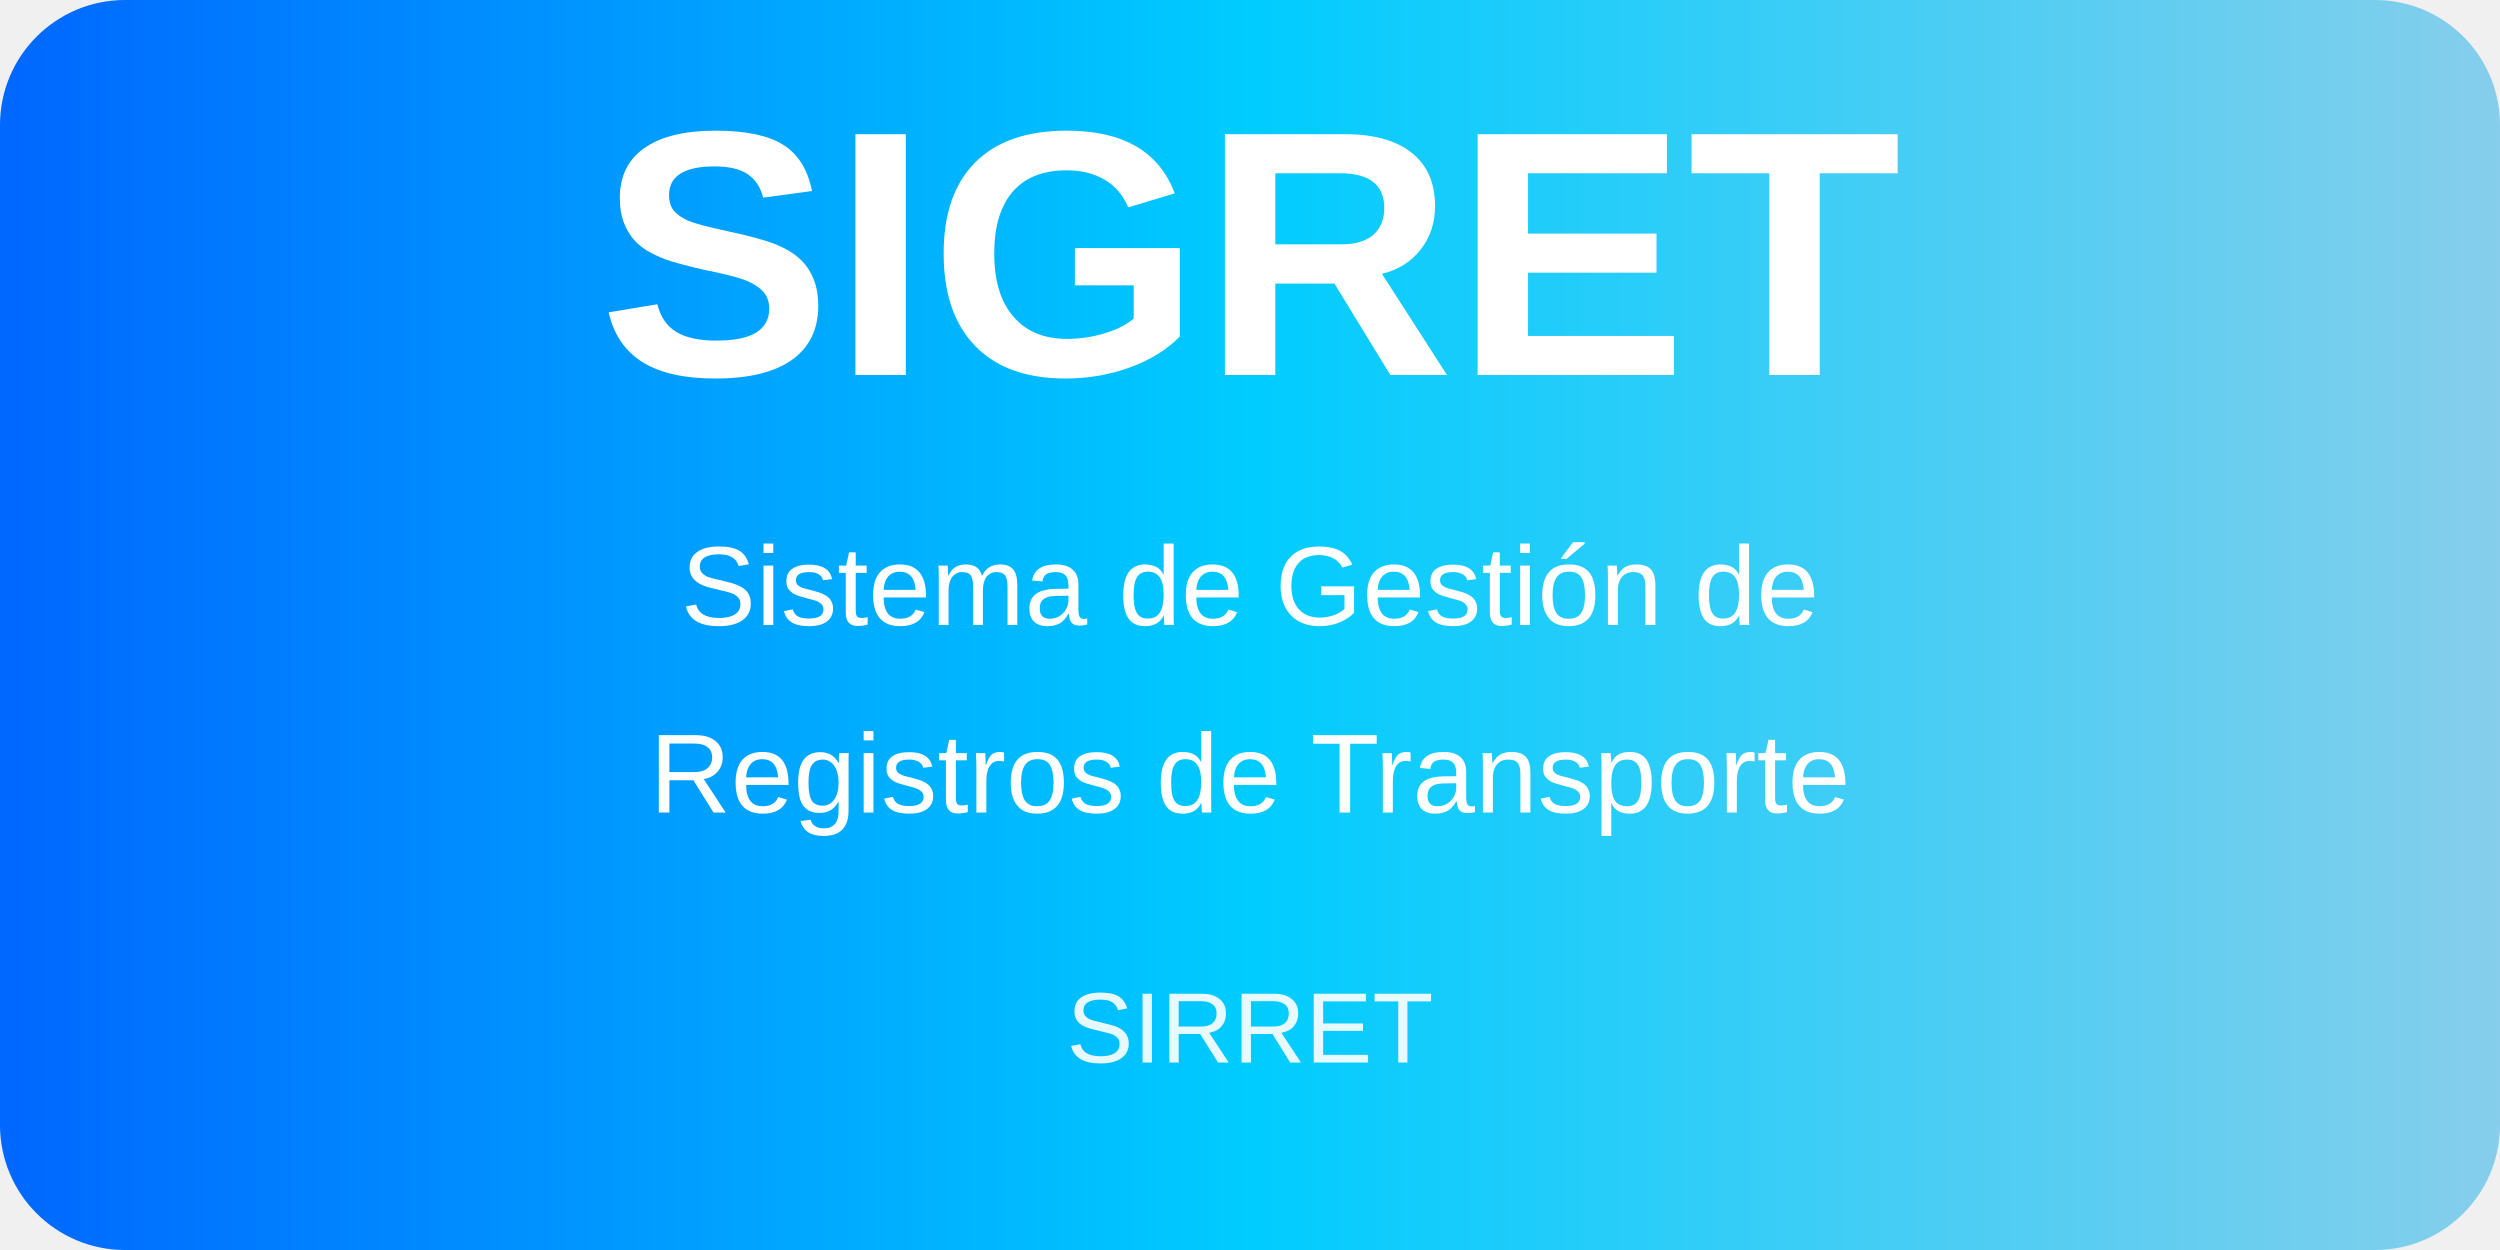
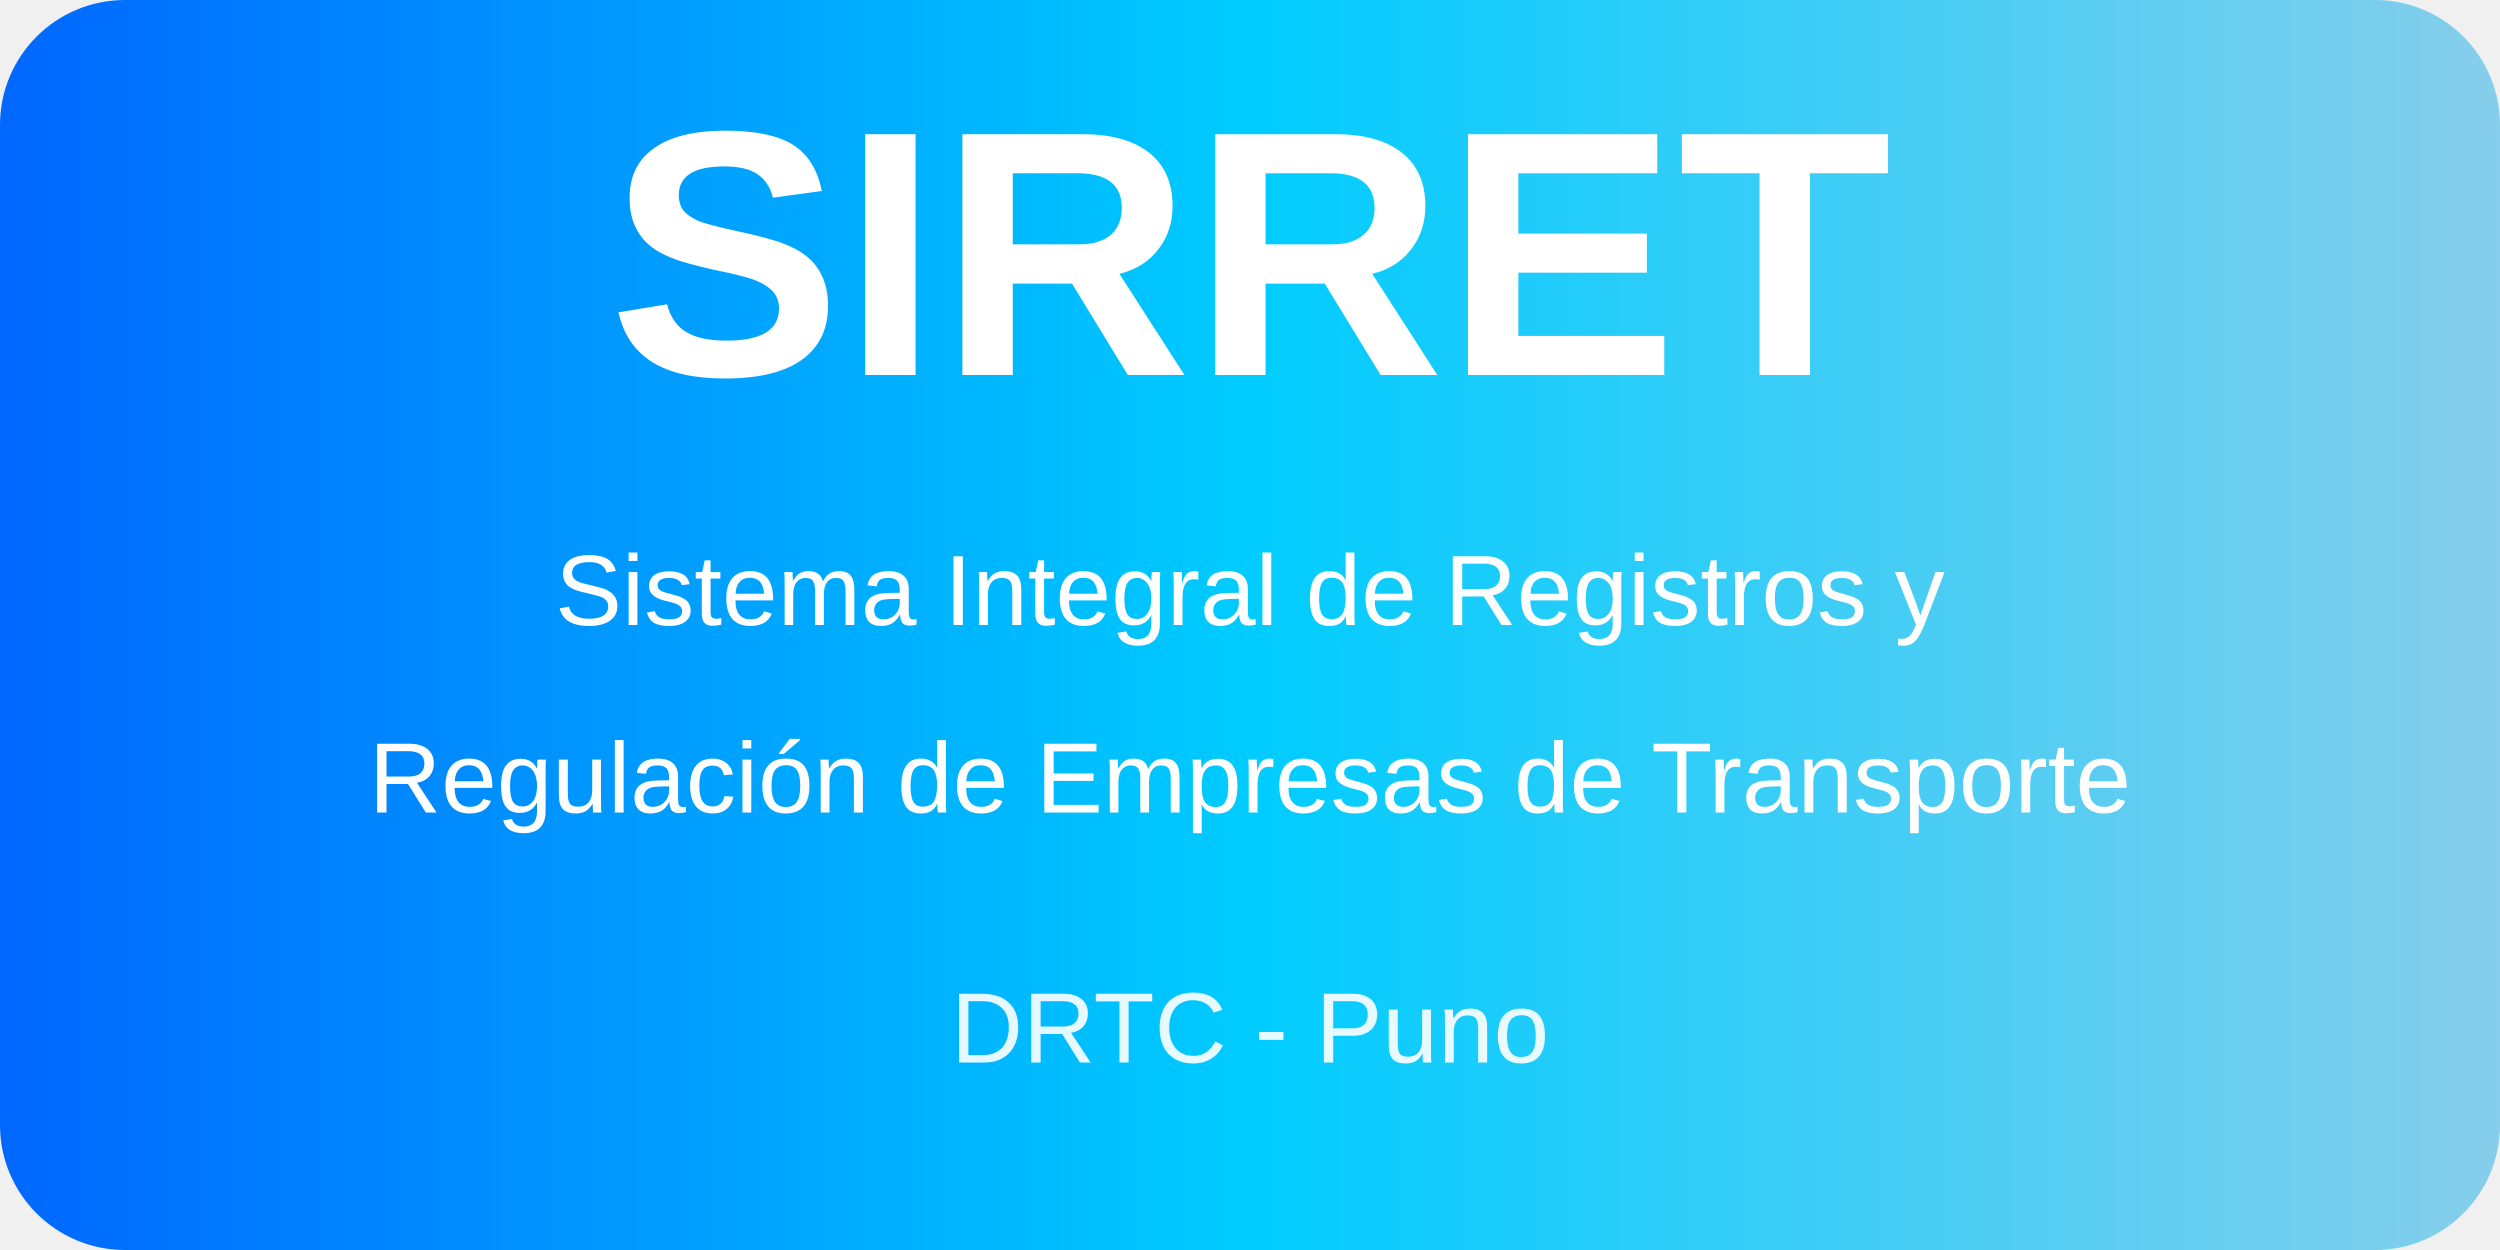
<svg xmlns="http://www.w3.org/2000/svg" width="200" height="100">
  <defs>
    <linearGradient id="grad1" x1="0%" y1="0%" x2="100%" y2="0%">
      <stop offset="0%" style="stop-color:#0066ff;stop-opacity:1" />
      <stop offset="50%" style="stop-color:#00ccff;stop-opacity:1" />
      <stop offset="100%" style="stop-color:#87ceeb;stop-opacity:1" />
    </linearGradient>
  </defs>
  <rect width="200" height="100" fill="url(#grad1)" rx="10" />
-   <text x="100" y="30" font-family="Arial, sans-serif" font-size="28" font-weight="bold" text-anchor="middle" fill="white">SIGRET</text>
-   <text x="100" y="50" font-family="Arial, sans-serif" font-size="9" text-anchor="middle" fill="white">Sistema de Gestión de</text>
-   <text x="100" y="65" font-family="Arial, sans-serif" font-size="9" text-anchor="middle" fill="white">Registros de Transporte</text>
-   <text x="100" y="85" font-family="Arial, sans-serif" font-size="8" text-anchor="middle" fill="white" opacity="0.9">SIRRET</text>
+   <text x="100" y="30" font-family="Arial, sans-serif" font-size="28" font-weight="bold" text-anchor="middle" fill="white">SIRRET</text>
+   <text x="100" y="50" font-family="Arial, sans-serif" font-size="8" text-anchor="middle" fill="white">Sistema Integral de Registros y</text>
+   <text x="100" y="65" font-family="Arial, sans-serif" font-size="8" text-anchor="middle" fill="white">Regulación de Empresas de Transporte</text>
+   <text x="100" y="85" font-family="Arial, sans-serif" font-size="8" text-anchor="middle" fill="white" opacity="0.9">DRTC - Puno</text>
</svg>
